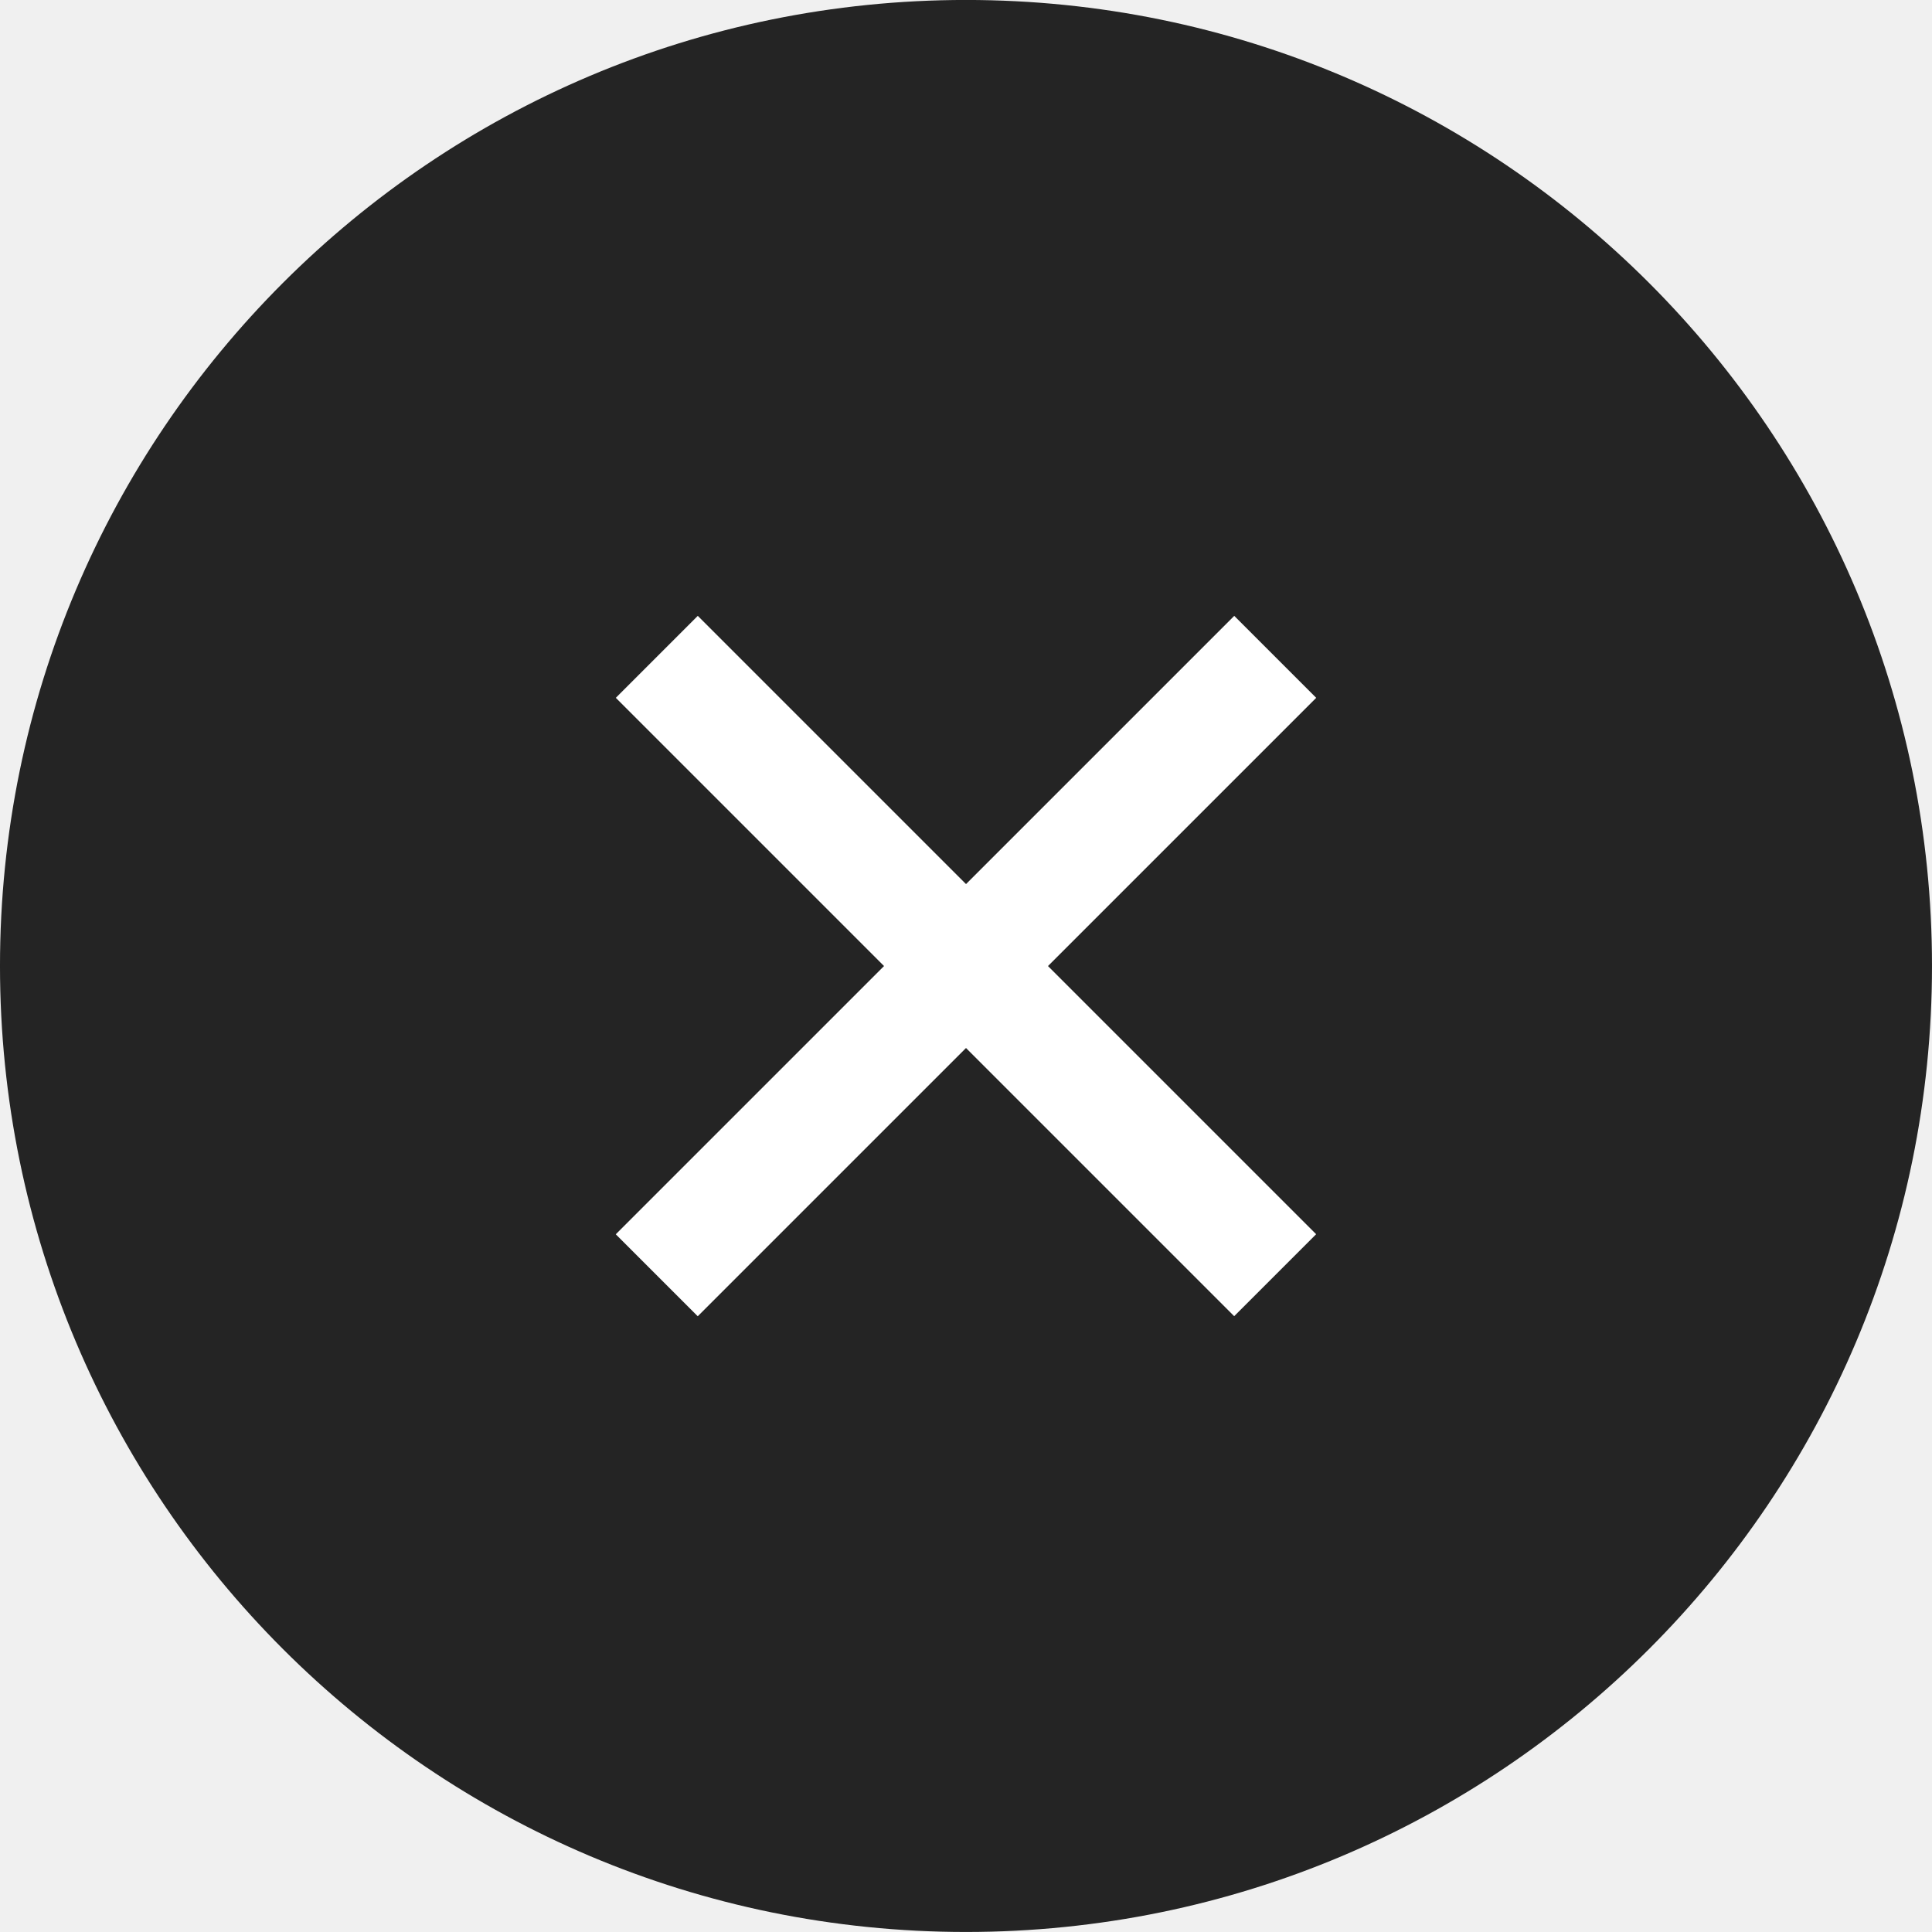
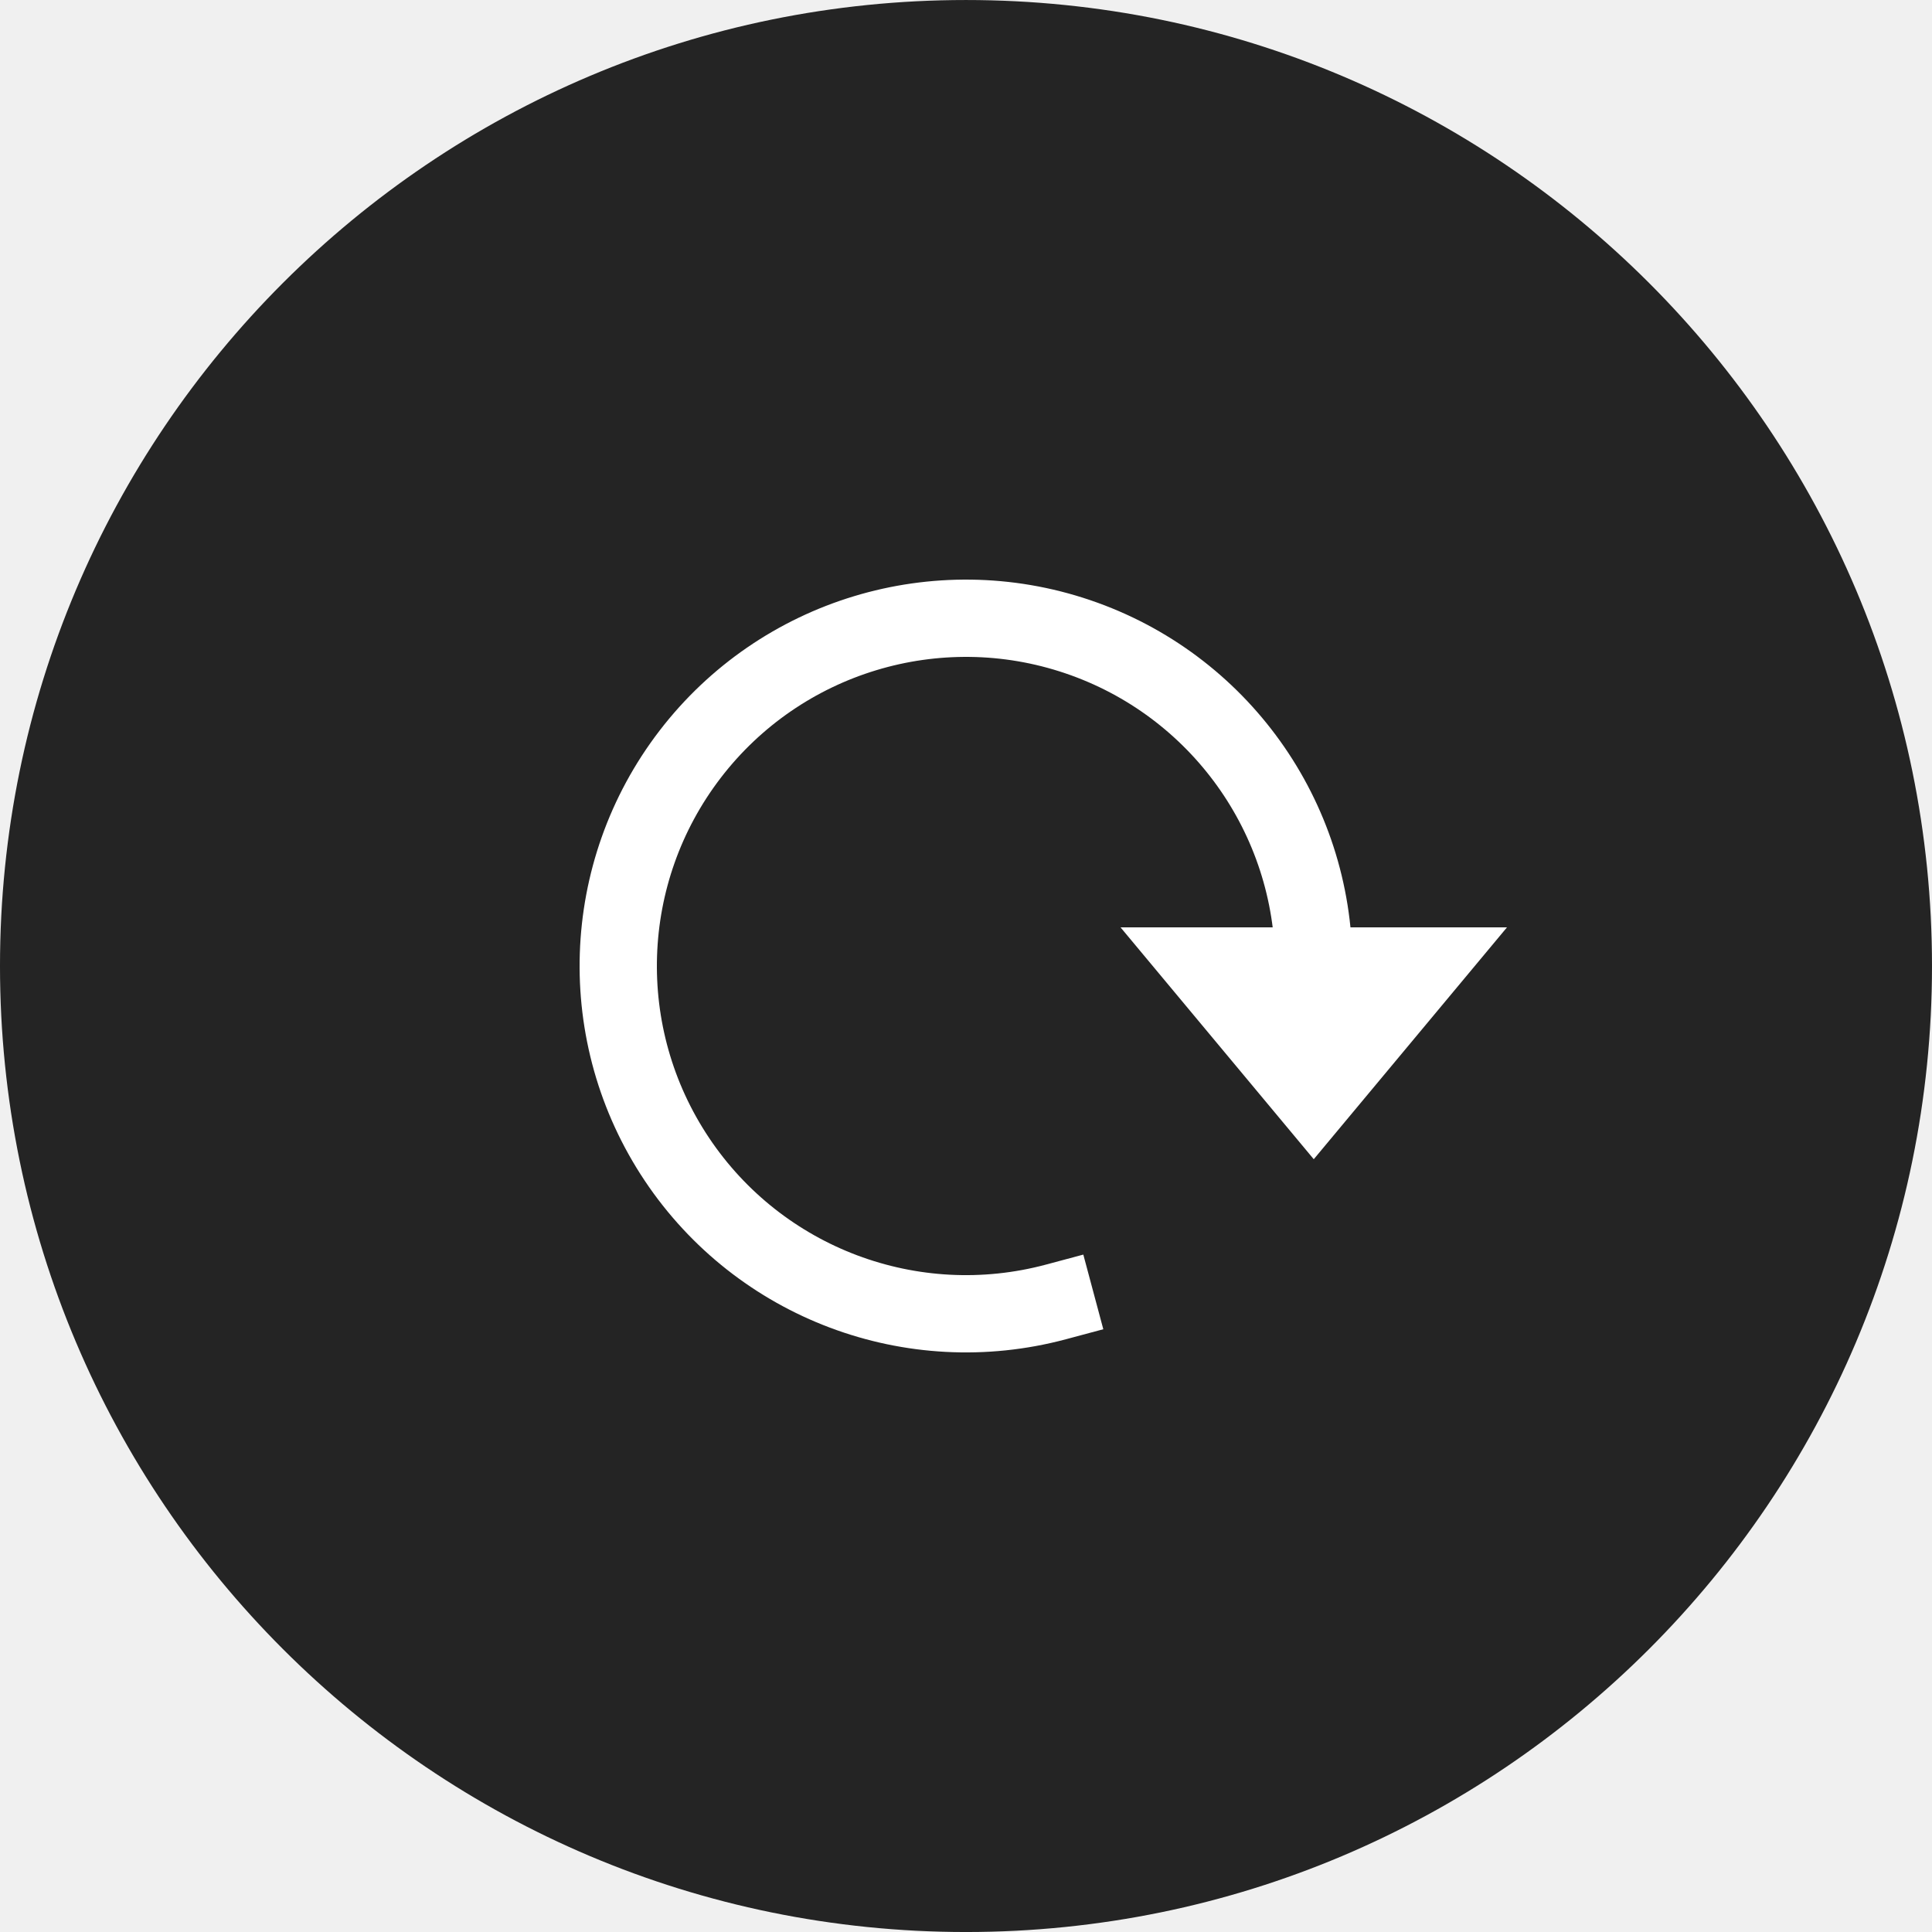
<svg xmlns="http://www.w3.org/2000/svg" width="50" height="50" id="svg5160" version="1.1" viewBox="0 0 50 50">
  <defs id="defs5162" />
  <g id="layer1" transform="translate(-250.8571,-535.9336)">
-     <g id="g5697" transform="translate(-4334.143,-4771.429)">
-       <circle style="color:#000000;clip-rule:nonzero;display:inline;overflow:visible;visibility:visible;opacity:0.85;color-interpolation:sRGB;color-interpolation-filters:linearRGB;fill:#000000;fill-opacity:1;fill-rule:nonzero;stroke:none;stroke-width:2;stroke-linecap:square;stroke-linejoin:miter;stroke-miterlimit:4;stroke-dasharray:none;stroke-dashoffset:0;stroke-opacity:1;marker:none;color-rendering:auto;image-rendering:auto;shape-rendering:auto;text-rendering:auto;enable-background:accumulate" id="path5554" cx="4610" cy="5332.362" r="25" d="m 4635,5332.362 a 25,25 0 0 1 -25,25 25,25 0 0 1 -25,-25 25,25 0 0 1 25,-25 25,25 0 0 1 25,25 z" />
-       <g id="g5262" transform="translate(1065.713,4865.715)">
-         <g id="g5266">
-           <path id="path5268" d="m 3552.288,474.65 -16.003,-16.003" style="fill:none;stroke:#ffffff;stroke-width:3;stroke-linecap:butt;stroke-linejoin:miter;stroke-opacity:1" />
-           <path style="fill:none;stroke:#ffffff;stroke-width:3;stroke-linecap:butt;stroke-linejoin:miter;stroke-opacity:1" d="m 3536.284,474.652 16.006,-16.005" id="path5270" />
-         </g>
-       </g>
-     </g>
+     <circle r="25" cy="560.934" cx="275.857" id="circle3377" style="color:#000000;clip-rule:nonzero;display:inline;overflow:visible;visibility:visible;opacity:0.85;color-interpolation:sRGB;color-interpolation-filters:linearRGB;fill:#000000;fill-opacity:1;fill-rule:nonzero;stroke:none;stroke-width:2;stroke-linecap:square;stroke-linejoin:miter;stroke-miterlimit:4;stroke-dasharray:none;stroke-dashoffset:0;stroke-opacity:1;marker:none;color-rendering:auto;image-rendering:auto;shape-rendering:auto;text-rendering:auto;enable-background:accumulate" />
+     <path d="m 278.186,569.627 a 9,9 0 0 1 -9.812,-3.693 9,9 0 0 1 0.343,-10.479 9,9 0 0 1 10.033,-3.043 9,9 0 0 1 6.107,8.522" id="path3379" style="color:#000000;clip-rule:nonzero;display:inline;overflow:visible;visibility:visible;opacity:1;color-interpolation:sRGB;color-interpolation-filters:linearRGB;fill:none;fill-opacity:1;fill-rule:nonzero;stroke:#ffffff;stroke-width:2;stroke-linecap:square;stroke-linejoin:miter;stroke-miterlimit:4;stroke-dasharray:none;stroke-dashoffset:0;stroke-opacity:1;marker:none;color-rendering:auto;image-rendering:auto;shape-rendering:auto;text-rendering:auto;enable-background:accumulate" />
+     <path style="fill:#ffffff;fill-opacity:1;fill-rule:evenodd;stroke:none;stroke-width:1px;stroke-linecap:butt;stroke-linejoin:miter;stroke-opacity:1" d="m 284.857,565.934 -5,-6 10,0 z" id="path3381" />
  </g>
</svg>
